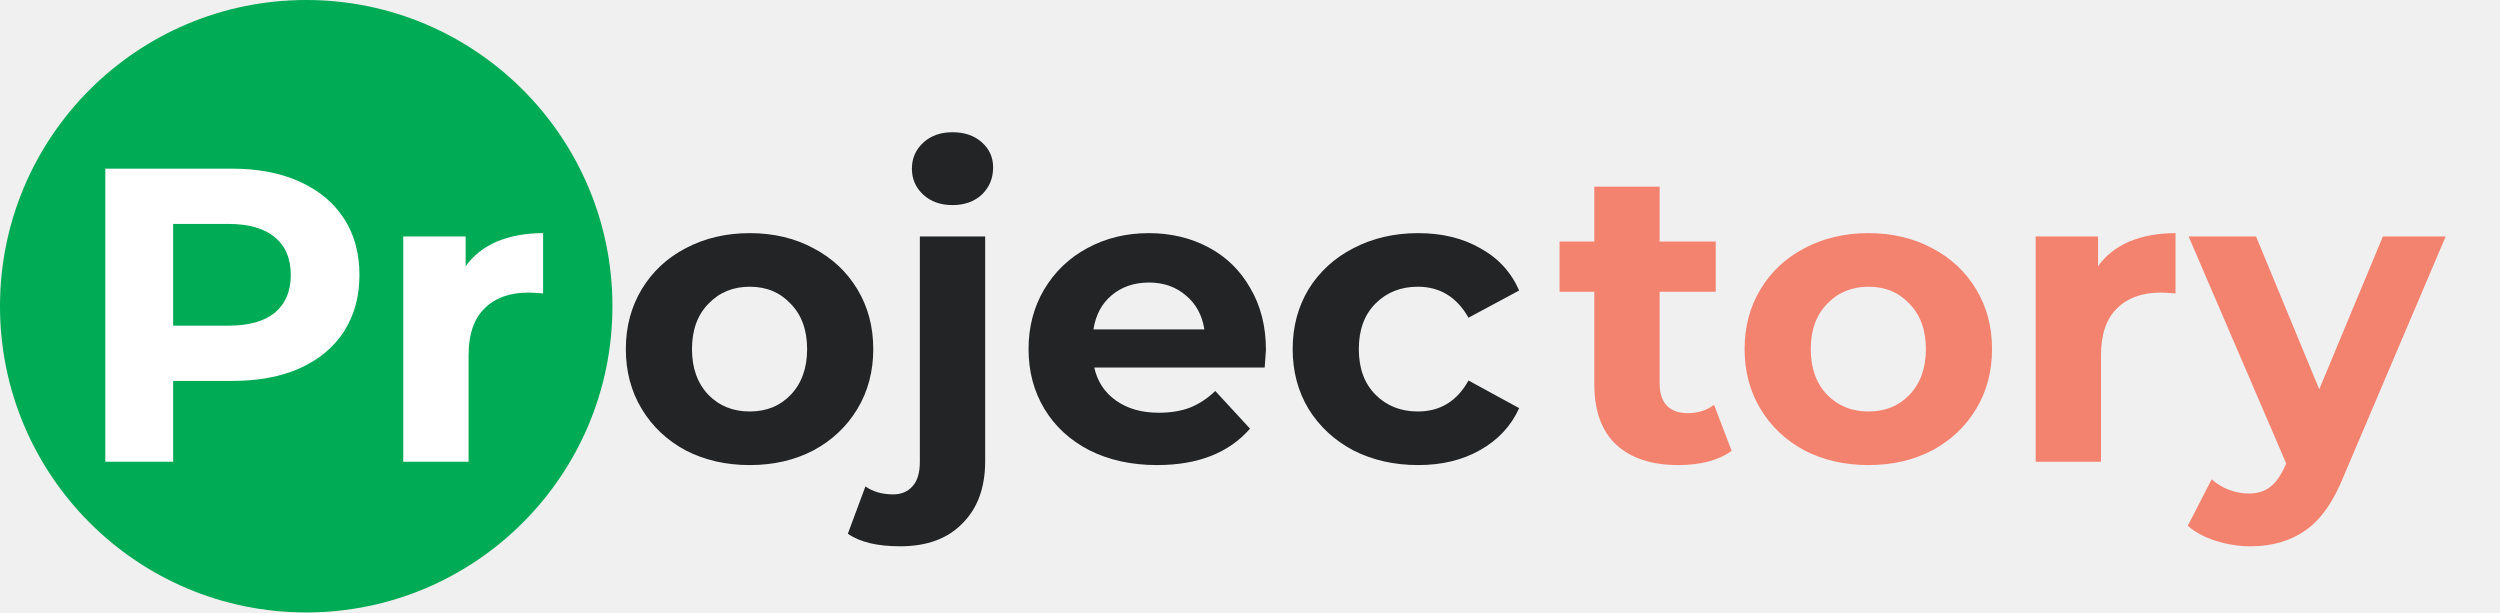
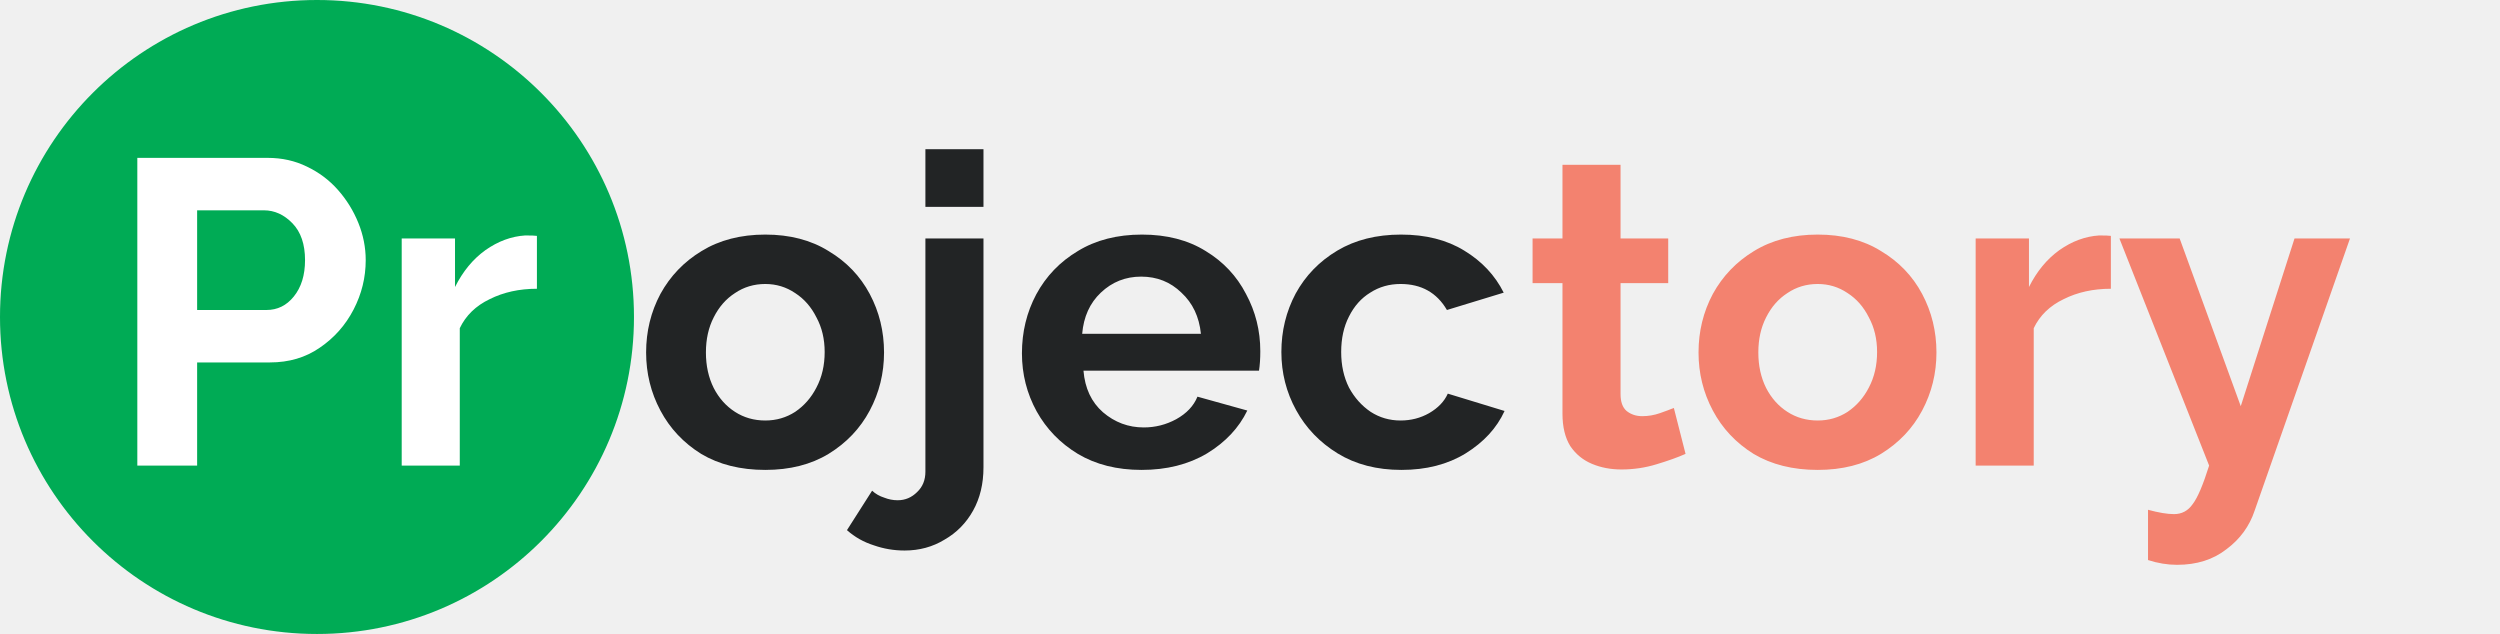
- <svg xmlns="http://www.w3.org/2000/svg" width="2090" height="512" viewBox="0 0 2090 512" fill="none">
+ <svg xmlns="http://www.w3.org/2000/svg" width="2019" height="512" viewBox="0 0 2019 512" fill="none">
  <circle cx="256" cy="256" r="256" fill="#00AB55" />
-   <path d="M194.1 141C215.8 141 234.583 144.617 250.45 151.85C266.55 159.083 278.917 169.35 287.55 182.65C296.183 195.95 300.5 211.7 300.5 229.9C300.5 247.867 296.183 263.617 287.55 277.15C278.917 290.45 266.55 300.717 250.45 307.95C234.583 314.95 215.8 318.45 194.1 318.45H144.75V386H88.05V141H194.1ZM190.95 272.25C207.983 272.25 220.933 268.633 229.8 261.4C238.667 253.933 243.1 243.433 243.1 229.9C243.1 216.133 238.667 205.633 229.8 198.4C220.933 190.933 207.983 187.2 190.95 187.2H144.75V272.25H190.95ZM389.28 222.55C395.813 213.45 404.563 206.567 415.53 201.9C426.73 197.233 439.563 194.9 454.03 194.9V245.3C447.963 244.833 443.88 244.6 441.78 244.6C426.146 244.6 413.896 249.033 405.03 257.9C396.163 266.533 391.73 279.6 391.73 297.1V386H337.13V197.7H389.28V222.55Z" fill="white" />
-   <path d="M626.8 388.8C606.967 388.8 589.117 384.717 573.25 376.55C557.617 368.15 545.367 356.6 536.5 341.9C527.633 327.2 523.2 310.517 523.2 291.85C523.2 273.183 527.633 256.5 536.5 241.8C545.367 227.1 557.617 215.667 573.25 207.5C589.117 199.1 606.967 194.9 626.8 194.9C646.633 194.9 664.367 199.1 680 207.5C695.633 215.667 707.883 227.1 716.75 241.8C725.617 256.5 730.05 273.183 730.05 291.85C730.05 310.517 725.617 327.2 716.75 341.9C707.883 356.6 695.633 368.15 680 376.55C664.367 384.717 646.633 388.8 626.8 388.8ZM626.8 344C640.8 344 652.233 339.333 661.1 330C670.2 320.433 674.75 307.717 674.75 291.85C674.75 275.983 670.2 263.383 661.1 254.05C652.233 244.483 640.8 239.7 626.8 239.7C612.8 239.7 601.25 244.483 592.15 254.05C583.05 263.383 578.5 275.983 578.5 291.85C578.5 307.717 583.05 320.433 592.15 330C601.25 339.333 612.8 344 626.8 344ZM752.546 456.7C733.412 456.7 718.829 453.2 708.796 446.2L723.496 406.65C729.796 411.083 737.496 413.3 746.596 413.3C753.596 413.3 759.079 410.967 763.046 406.3C767.012 401.867 768.996 395.1 768.996 386V197.7H823.596V385.65C823.596 407.583 817.296 424.85 804.696 437.45C792.329 450.283 774.946 456.7 752.546 456.7ZM796.296 171.45C786.262 171.45 778.096 168.533 771.796 162.7C765.496 156.867 762.346 149.633 762.346 141C762.346 132.367 765.496 125.133 771.796 119.3C778.096 113.467 786.262 110.55 796.296 110.55C806.329 110.55 814.496 113.35 820.796 118.95C827.096 124.55 830.246 131.55 830.246 139.95C830.246 149.05 827.096 156.633 820.796 162.7C814.496 168.533 806.329 171.45 796.296 171.45ZM1058.32 292.55C1058.32 293.25 1057.97 298.15 1057.27 307.25H914.82C917.387 318.917 923.453 328.133 933.02 334.9C942.587 341.667 954.487 345.05 968.72 345.05C978.52 345.05 987.153 343.65 994.62 340.85C1002.32 337.817 1009.44 333.15 1015.97 326.85L1045.02 358.35C1027.29 378.65 1001.39 388.8 967.32 388.8C946.087 388.8 927.303 384.717 910.97 376.55C894.637 368.15 882.037 356.6 873.17 341.9C864.303 327.2 859.87 310.517 859.87 291.85C859.87 273.417 864.187 256.85 872.82 242.15C881.687 227.217 893.703 215.667 908.87 207.5C924.27 199.1 941.42 194.9 960.32 194.9C978.753 194.9 995.437 198.867 1010.37 206.8C1025.3 214.733 1036.97 226.167 1045.37 241.1C1054 255.8 1058.32 272.95 1058.32 292.55ZM960.67 236.2C948.303 236.2 937.92 239.7 929.52 246.7C921.12 253.7 915.987 263.267 914.12 275.4H1006.87C1005 263.5 999.87 254.05 991.47 247.05C983.07 239.817 972.803 236.2 960.67 236.2ZM1185.67 388.8C1165.6 388.8 1147.52 384.717 1131.42 376.55C1115.55 368.15 1103.07 356.6 1093.97 341.9C1085.1 327.2 1080.67 310.517 1080.67 291.85C1080.67 273.183 1085.1 256.5 1093.97 241.8C1103.07 227.1 1115.55 215.667 1131.42 207.5C1147.52 199.1 1165.6 194.9 1185.67 194.9C1205.5 194.9 1222.77 199.1 1237.47 207.5C1252.4 215.667 1263.25 227.45 1270.02 242.85L1227.67 265.6C1217.87 248.333 1203.75 239.7 1185.32 239.7C1171.09 239.7 1159.3 244.367 1149.97 253.7C1140.64 263.033 1135.97 275.75 1135.97 291.85C1135.97 307.95 1140.64 320.667 1149.97 330C1159.3 339.333 1171.09 344 1185.32 344C1203.99 344 1218.1 335.367 1227.67 318.1L1270.02 341.2C1263.25 356.133 1252.4 367.8 1237.47 376.2C1222.77 384.6 1205.5 388.8 1185.67 388.8Z" fill="#222425" />
-   <path d="M1447.65 376.9C1442.28 380.867 1435.63 383.9 1427.7 386C1420 387.867 1411.83 388.8 1403.2 388.8C1380.8 388.8 1363.42 383.083 1351.05 371.65C1338.92 360.217 1332.85 343.417 1332.85 321.25V243.9H1303.8V201.9H1332.85V156.05H1387.45V201.9H1434.35V243.9H1387.45V320.55C1387.45 328.483 1389.43 334.667 1393.4 339.1C1397.6 343.3 1403.43 345.4 1410.9 345.4C1419.53 345.4 1426.88 343.067 1432.95 338.4L1447.65 376.9ZM1562.09 388.8C1542.26 388.8 1524.41 384.717 1508.54 376.55C1492.91 368.15 1480.66 356.6 1471.79 341.9C1462.92 327.2 1458.49 310.517 1458.49 291.85C1458.49 273.183 1462.92 256.5 1471.79 241.8C1480.66 227.1 1492.91 215.667 1508.54 207.5C1524.41 199.1 1542.26 194.9 1562.09 194.9C1581.92 194.9 1599.66 199.1 1615.29 207.5C1630.92 215.667 1643.17 227.1 1652.04 241.8C1660.91 256.5 1665.34 273.183 1665.34 291.85C1665.34 310.517 1660.91 327.2 1652.04 341.9C1643.17 356.6 1630.92 368.15 1615.29 376.55C1599.66 384.717 1581.92 388.8 1562.09 388.8ZM1562.09 344C1576.09 344 1587.52 339.333 1596.39 330C1605.49 320.433 1610.04 307.717 1610.04 291.85C1610.04 275.983 1605.49 263.383 1596.39 254.05C1587.52 244.483 1576.09 239.7 1562.09 239.7C1548.09 239.7 1536.54 244.483 1527.44 254.05C1518.34 263.383 1513.79 275.983 1513.79 291.85C1513.79 307.717 1518.34 320.433 1527.44 330C1536.54 339.333 1548.09 344 1562.09 344ZM1753.98 222.55C1760.52 213.45 1769.27 206.567 1780.23 201.9C1791.43 197.233 1804.27 194.9 1818.73 194.9V245.3C1812.67 244.833 1808.58 244.6 1806.48 244.6C1790.85 244.6 1778.6 249.033 1769.73 257.9C1760.87 266.533 1756.43 279.6 1756.43 297.1V386H1701.83V197.7H1753.98V222.55ZM2044.59 197.7L1959.54 397.55C1950.91 419.25 1940.18 434.533 1927.34 443.4C1914.74 452.267 1899.46 456.7 1881.49 456.7C1871.69 456.7 1862.01 455.183 1852.44 452.15C1842.88 449.117 1835.06 444.917 1828.99 439.55L1848.94 400.7C1853.14 404.433 1857.93 407.35 1863.29 409.45C1868.89 411.55 1874.38 412.6 1879.74 412.6C1887.21 412.6 1893.28 410.733 1897.94 407C1902.61 403.5 1906.81 397.55 1910.54 389.15L1911.24 387.4L1829.69 197.7H1886.04L1938.89 325.45L1992.09 197.7H2044.59Z" fill="#F3826F" />
+   <path d="M110.9 376V127.5H216.25C227.683 127.5 238.183 129.833 247.75 134.5C257.55 139.167 265.95 145.467 272.95 153.4C279.95 161.333 285.433 170.2 289.4 180C293.367 189.8 295.35 199.833 295.35 210.1C295.35 224.1 292.083 237.4 285.55 250C279.017 262.6 269.917 272.867 258.25 280.8C246.817 288.733 233.4 292.7 218 292.7H159.2V376H110.9ZM159.2 250.35H215.2C224.067 250.35 231.417 246.733 237.25 239.5C243.317 232.033 246.35 222.233 246.35 210.1C246.35 197.267 242.967 187.35 236.2 180.35C229.433 173.35 221.733 169.85 213.1 169.85H159.2V250.35ZM433.616 233.2C419.383 233.2 406.666 236 395.466 241.6C384.266 246.967 376.216 254.783 371.316 265.05V376H324.416V192.6H367.466V231.8C373.766 219.2 381.933 209.283 391.966 202.05C402.233 194.817 412.966 190.85 424.166 190.15C429.066 190.15 432.216 190.267 433.616 190.5V233.2Z" fill="white" />
+   <path d="M618.05 379.5C597.983 379.5 580.717 375.183 566.25 366.55C552.017 357.683 541.05 346.017 533.35 331.55C525.65 317.083 521.8 301.45 521.8 284.65C521.8 267.617 525.65 251.867 533.35 237.4C541.283 222.933 552.367 211.383 566.6 202.75C581.067 193.883 598.217 189.45 618.05 189.45C637.883 189.45 654.917 193.883 669.15 202.75C683.617 211.383 694.7 222.933 702.4 237.4C710.1 251.867 713.95 267.617 713.95 284.65C713.95 301.45 710.1 317.083 702.4 331.55C694.7 346.017 683.617 357.683 669.15 366.55C654.917 375.183 637.883 379.5 618.05 379.5ZM570.1 284.65C570.1 295.383 572.2 304.95 576.4 313.35C580.6 321.517 586.317 327.933 593.55 332.6C600.783 337.267 608.95 339.6 618.05 339.6C626.917 339.6 634.967 337.267 642.2 332.6C649.433 327.7 655.15 321.167 659.35 313C663.783 304.6 666 295.033 666 284.3C666 273.8 663.783 264.467 659.35 256.3C655.15 247.9 649.433 241.367 642.2 236.7C634.967 231.8 626.917 229.35 618.05 229.35C608.95 229.35 600.783 231.8 593.55 236.7C586.317 241.367 580.6 247.9 576.4 256.3C572.2 264.467 570.1 273.917 570.1 284.65ZM747.356 167.05V120.5H794.256V167.05H747.356ZM730.556 444.6C721.923 444.6 713.639 443.2 705.706 440.4C697.539 437.833 690.306 433.75 684.006 428.15L704.306 396.3C707.106 398.867 710.373 400.733 714.106 401.9C717.606 403.3 721.223 404 724.956 404C731.023 404 736.273 401.783 740.706 397.35C745.139 393.15 747.356 387.667 747.356 380.9V192.6H794.256V377.4C794.256 390.7 791.456 402.367 785.856 412.4C780.256 422.433 772.556 430.25 762.756 435.85C753.189 441.683 742.456 444.6 730.556 444.6ZM921.916 379.5C902.082 379.5 884.932 375.183 870.466 366.55C856.232 357.917 845.149 346.483 837.216 332.25C829.282 317.783 825.316 302.15 825.316 285.35C825.316 268.083 829.166 252.217 836.866 237.75C844.799 223.05 855.999 211.383 870.466 202.75C884.932 193.883 902.199 189.45 922.266 189.45C942.332 189.45 959.482 193.883 973.716 202.75C987.949 211.383 998.799 222.933 1006.27 237.4C1013.97 251.633 1017.82 267.033 1017.82 283.6C1017.82 289.667 1017.47 294.917 1016.77 299.35H875.016C876.182 313.583 881.432 324.783 890.766 332.95C900.332 341.117 911.299 345.2 923.666 345.2C932.999 345.2 941.749 342.983 949.916 338.55C958.316 333.883 964.032 327.817 967.066 320.35L1007.32 331.55C1000.55 345.55 989.699 357.1 974.766 366.2C959.832 375.067 942.216 379.5 921.916 379.5ZM873.966 269.6H969.866C968.466 255.833 963.216 244.75 954.116 236.35C945.249 227.717 934.399 223.4 921.566 223.4C908.966 223.4 898.116 227.717 889.016 236.35C880.149 244.75 875.132 255.833 873.966 269.6ZM1131.79 379.5C1111.95 379.5 1094.8 375.067 1080.34 366.2C1065.87 357.333 1054.67 345.667 1046.74 331.2C1038.8 316.733 1034.84 301.1 1034.84 284.3C1034.84 267.267 1038.69 251.517 1046.39 237.05C1054.32 222.583 1065.52 211.033 1079.99 202.4C1094.45 193.767 1111.6 189.45 1131.44 189.45C1151.5 189.45 1168.54 193.767 1182.54 202.4C1196.77 211.033 1207.39 222.35 1214.39 236.35L1168.54 250.35C1160.37 236.35 1147.89 229.35 1131.09 229.35C1121.99 229.35 1113.82 231.683 1106.59 236.35C1099.35 240.783 1093.64 247.2 1089.44 255.6C1085.24 263.767 1083.14 273.333 1083.14 284.3C1083.14 295.033 1085.24 304.6 1089.44 313C1093.87 321.167 1099.7 327.7 1106.94 332.6C1114.17 337.267 1122.22 339.6 1131.09 339.6C1139.49 339.6 1147.19 337.617 1154.19 333.65C1161.42 329.45 1166.44 324.2 1169.24 317.9L1215.09 331.9C1208.79 345.667 1198.29 357.1 1183.59 366.2C1169.12 375.067 1151.85 379.5 1131.79 379.5Z" fill="#222425" />
+   <path d="M1361.25 366.55C1354.95 369.35 1347.13 372.15 1337.8 374.95C1328.7 377.75 1319.25 379.15 1309.45 379.15C1300.82 379.15 1292.88 377.633 1285.65 374.6C1278.42 371.567 1272.58 366.783 1268.15 360.25C1263.95 353.483 1261.85 344.733 1261.85 334V228.65H1237.7V192.6H1261.85V133.1H1308.75V192.6H1347.25V228.65H1308.75V318.25C1308.75 324.55 1310.38 329.1 1313.65 331.9C1317.15 334.7 1321.35 336.1 1326.25 336.1C1331.15 336.1 1335.93 335.283 1340.6 333.65C1345.27 332.017 1349 330.617 1351.8 329.45L1361.25 366.55ZM1467.98 379.5C1447.92 379.5 1430.65 375.183 1416.18 366.55C1401.95 357.683 1390.98 346.017 1383.28 331.55C1375.58 317.083 1371.73 301.45 1371.73 284.65C1371.73 267.617 1375.58 251.867 1383.28 237.4C1391.22 222.933 1402.3 211.383 1416.53 202.75C1431 193.883 1448.15 189.45 1467.98 189.45C1487.82 189.45 1504.85 193.883 1519.08 202.75C1533.55 211.383 1544.63 222.933 1552.33 237.4C1560.03 251.867 1563.88 267.617 1563.88 284.65C1563.88 301.45 1560.03 317.083 1552.33 331.55C1544.63 346.017 1533.55 357.683 1519.08 366.55C1504.85 375.183 1487.82 379.5 1467.98 379.5ZM1420.03 284.65C1420.03 295.383 1422.13 304.95 1426.33 313.35C1430.53 321.517 1436.25 327.933 1443.48 332.6C1450.72 337.267 1458.88 339.6 1467.98 339.6C1476.85 339.6 1484.9 337.267 1492.13 332.6C1499.37 327.7 1505.08 321.167 1509.28 313C1513.72 304.6 1515.93 295.033 1515.93 284.3C1515.93 273.8 1513.72 264.467 1509.28 256.3C1505.08 247.9 1499.37 241.367 1492.13 236.7C1484.9 231.8 1476.85 229.35 1467.98 229.35C1458.88 229.35 1450.72 231.8 1443.48 236.7C1436.25 241.367 1430.53 247.9 1426.33 256.3C1422.13 264.467 1420.03 273.917 1420.03 284.65ZM1704.74 233.2C1690.51 233.2 1677.79 236 1666.59 241.6C1655.39 246.967 1647.34 254.783 1642.44 265.05V376H1595.54V192.6H1638.59V231.8C1644.89 219.2 1653.06 209.283 1663.09 202.05C1673.36 194.817 1684.09 190.85 1695.29 190.15C1700.19 190.15 1703.34 190.267 1704.74 190.5V233.2ZM1734.74 411.7C1743.37 414.033 1750.37 415.2 1755.74 415.2C1762.04 415.2 1767.06 412.517 1770.79 407.15C1774.76 402.017 1779.19 391.633 1784.09 376L1711.64 192.6H1760.29L1809.64 328.05L1853.04 192.6H1897.84L1820.84 412.4C1816.64 425 1809.06 435.383 1798.09 443.55C1787.36 451.95 1774.06 456.15 1758.19 456.15C1750.49 456.15 1742.67 454.867 1734.74 452.3V411.7Z" fill="#F3826F" />
</svg>
